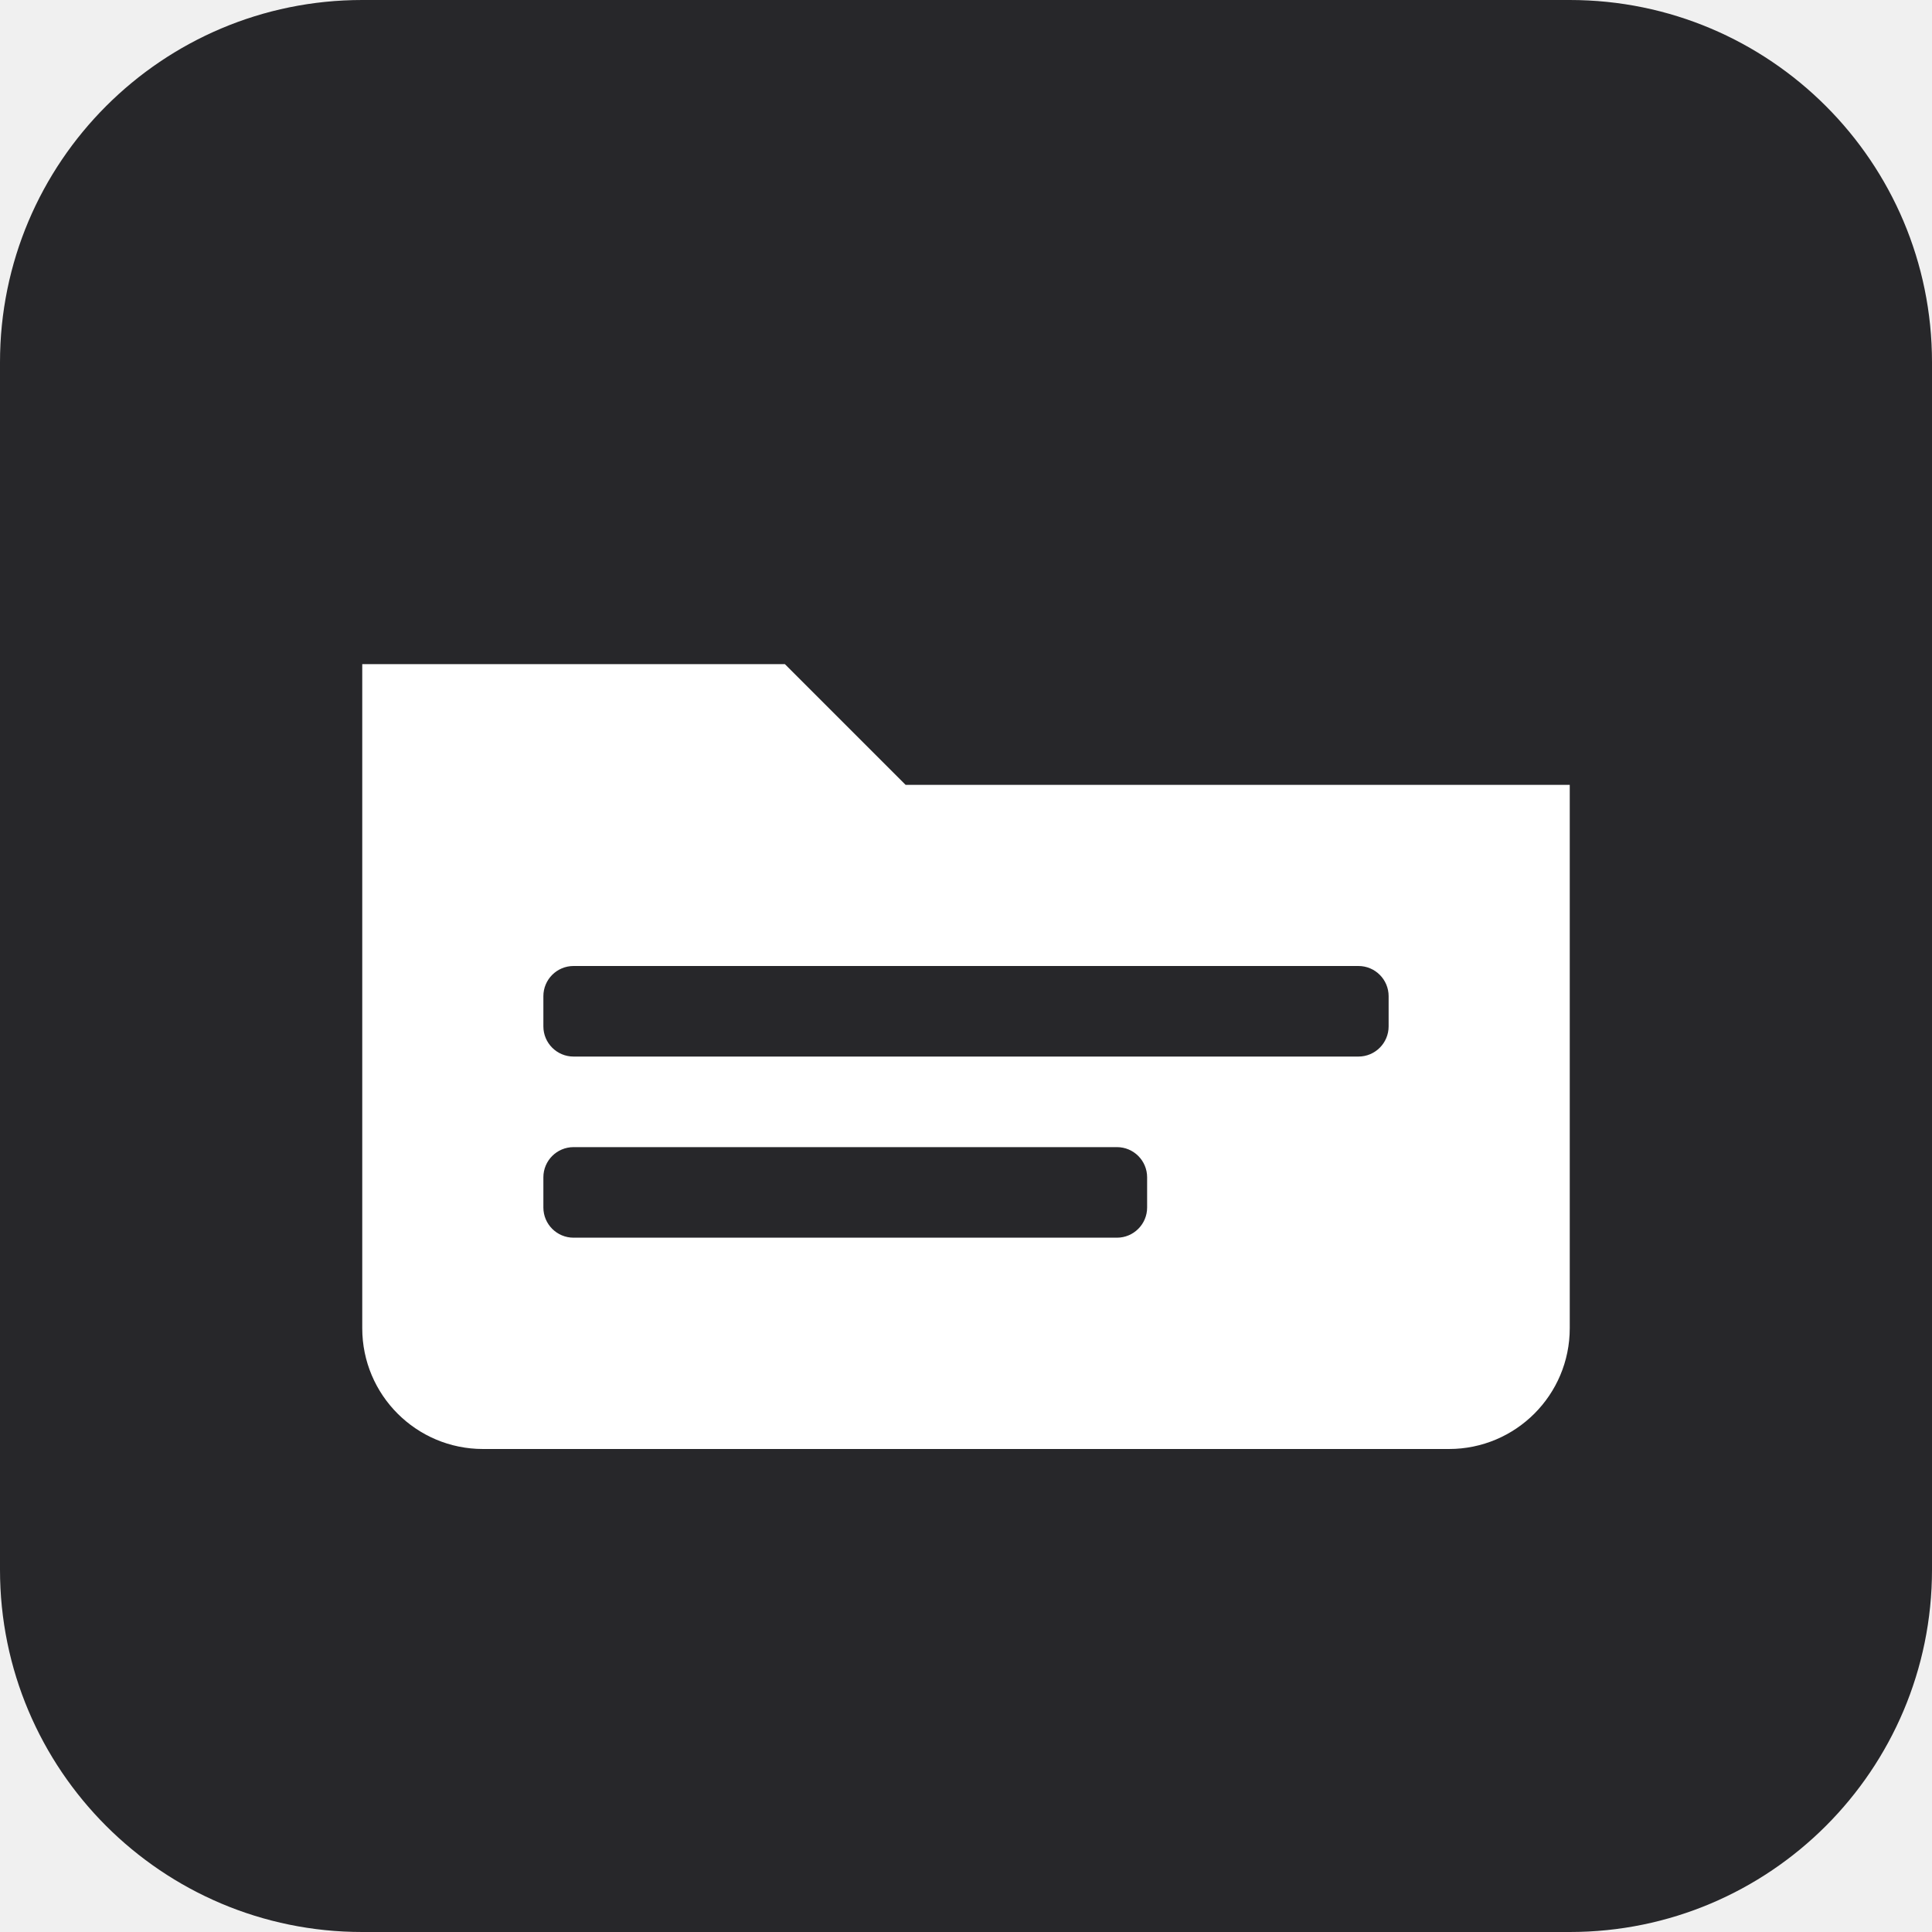
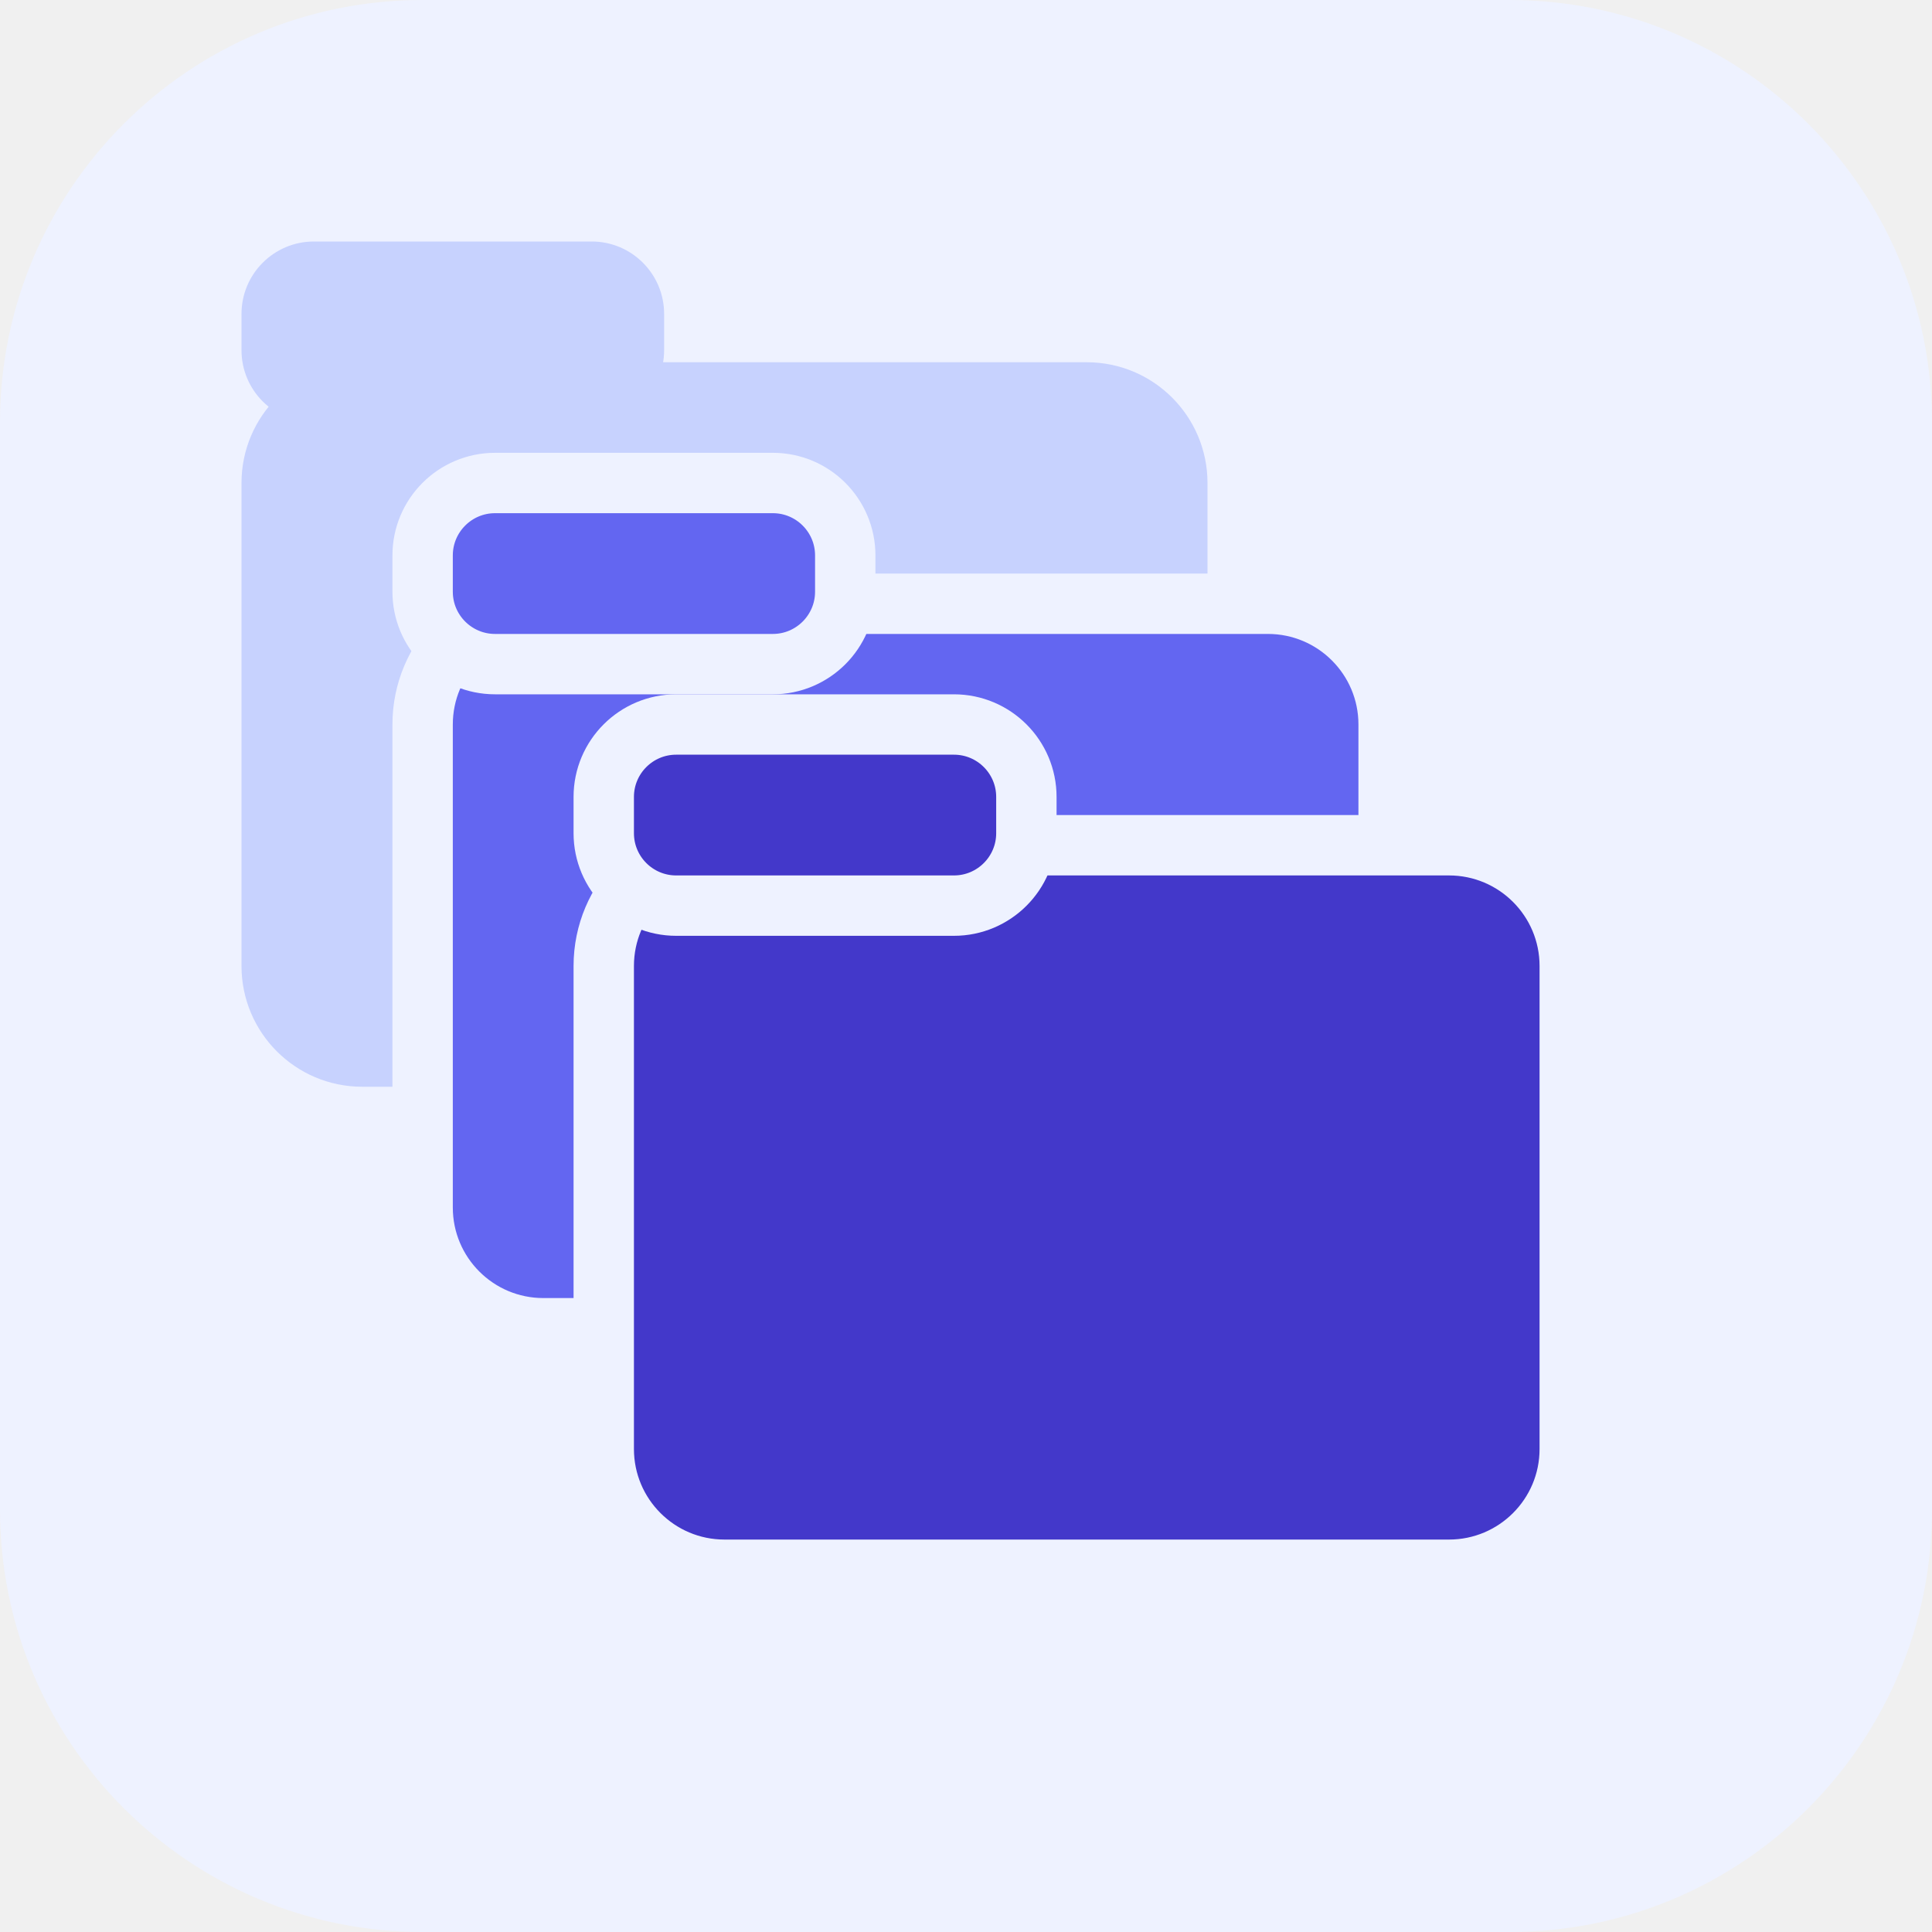
<svg xmlns="http://www.w3.org/2000/svg" viewBox="0 0 32 32" fill="none">
-   <rect width="32" height="32" rx="6" fill="#27272A" />
-   <path d="M6 11h7l2 2h11v9a2 2 0 0 1-2 2H8a2 2 0 0 1-2-2V11z" fill="#fff" />
-   <rect x="9" y="16" width="14" height="1.5" rx="0.5" fill="#27272A" />
-   <rect x="9" y="19" width="10" height="1.5" rx="0.5" fill="#27272A" />
+   <rect width="32" height="32" rx="7" fill="#EEF2FF" />
+   <rect x="4" y="6" width="16" height="12" rx="2" fill="#C7D2FE" />
+   <rect x="4" y="4" width="7" height="3" rx="1.2" fill="#C7D2FE" />
+   <rect x="7" y="10" width="16" height="12" rx="2" fill="#6366F1" stroke="#EEF2FF" stroke-width="1" />
+   <rect x="7" y="8" width="7" height="3" rx="1.2" fill="#6366F1" stroke="#EEF2FF" stroke-width="1" />
+   <rect x="10" y="14" width="16" height="12" rx="2" fill="#4338CA" stroke="#EEF2FF" stroke-width="1" />
+   <rect x="10" y="12" width="7" height="3" rx="1.2" fill="#4338CA" stroke="#EEF2FF" stroke-width="1" />
</svg>
